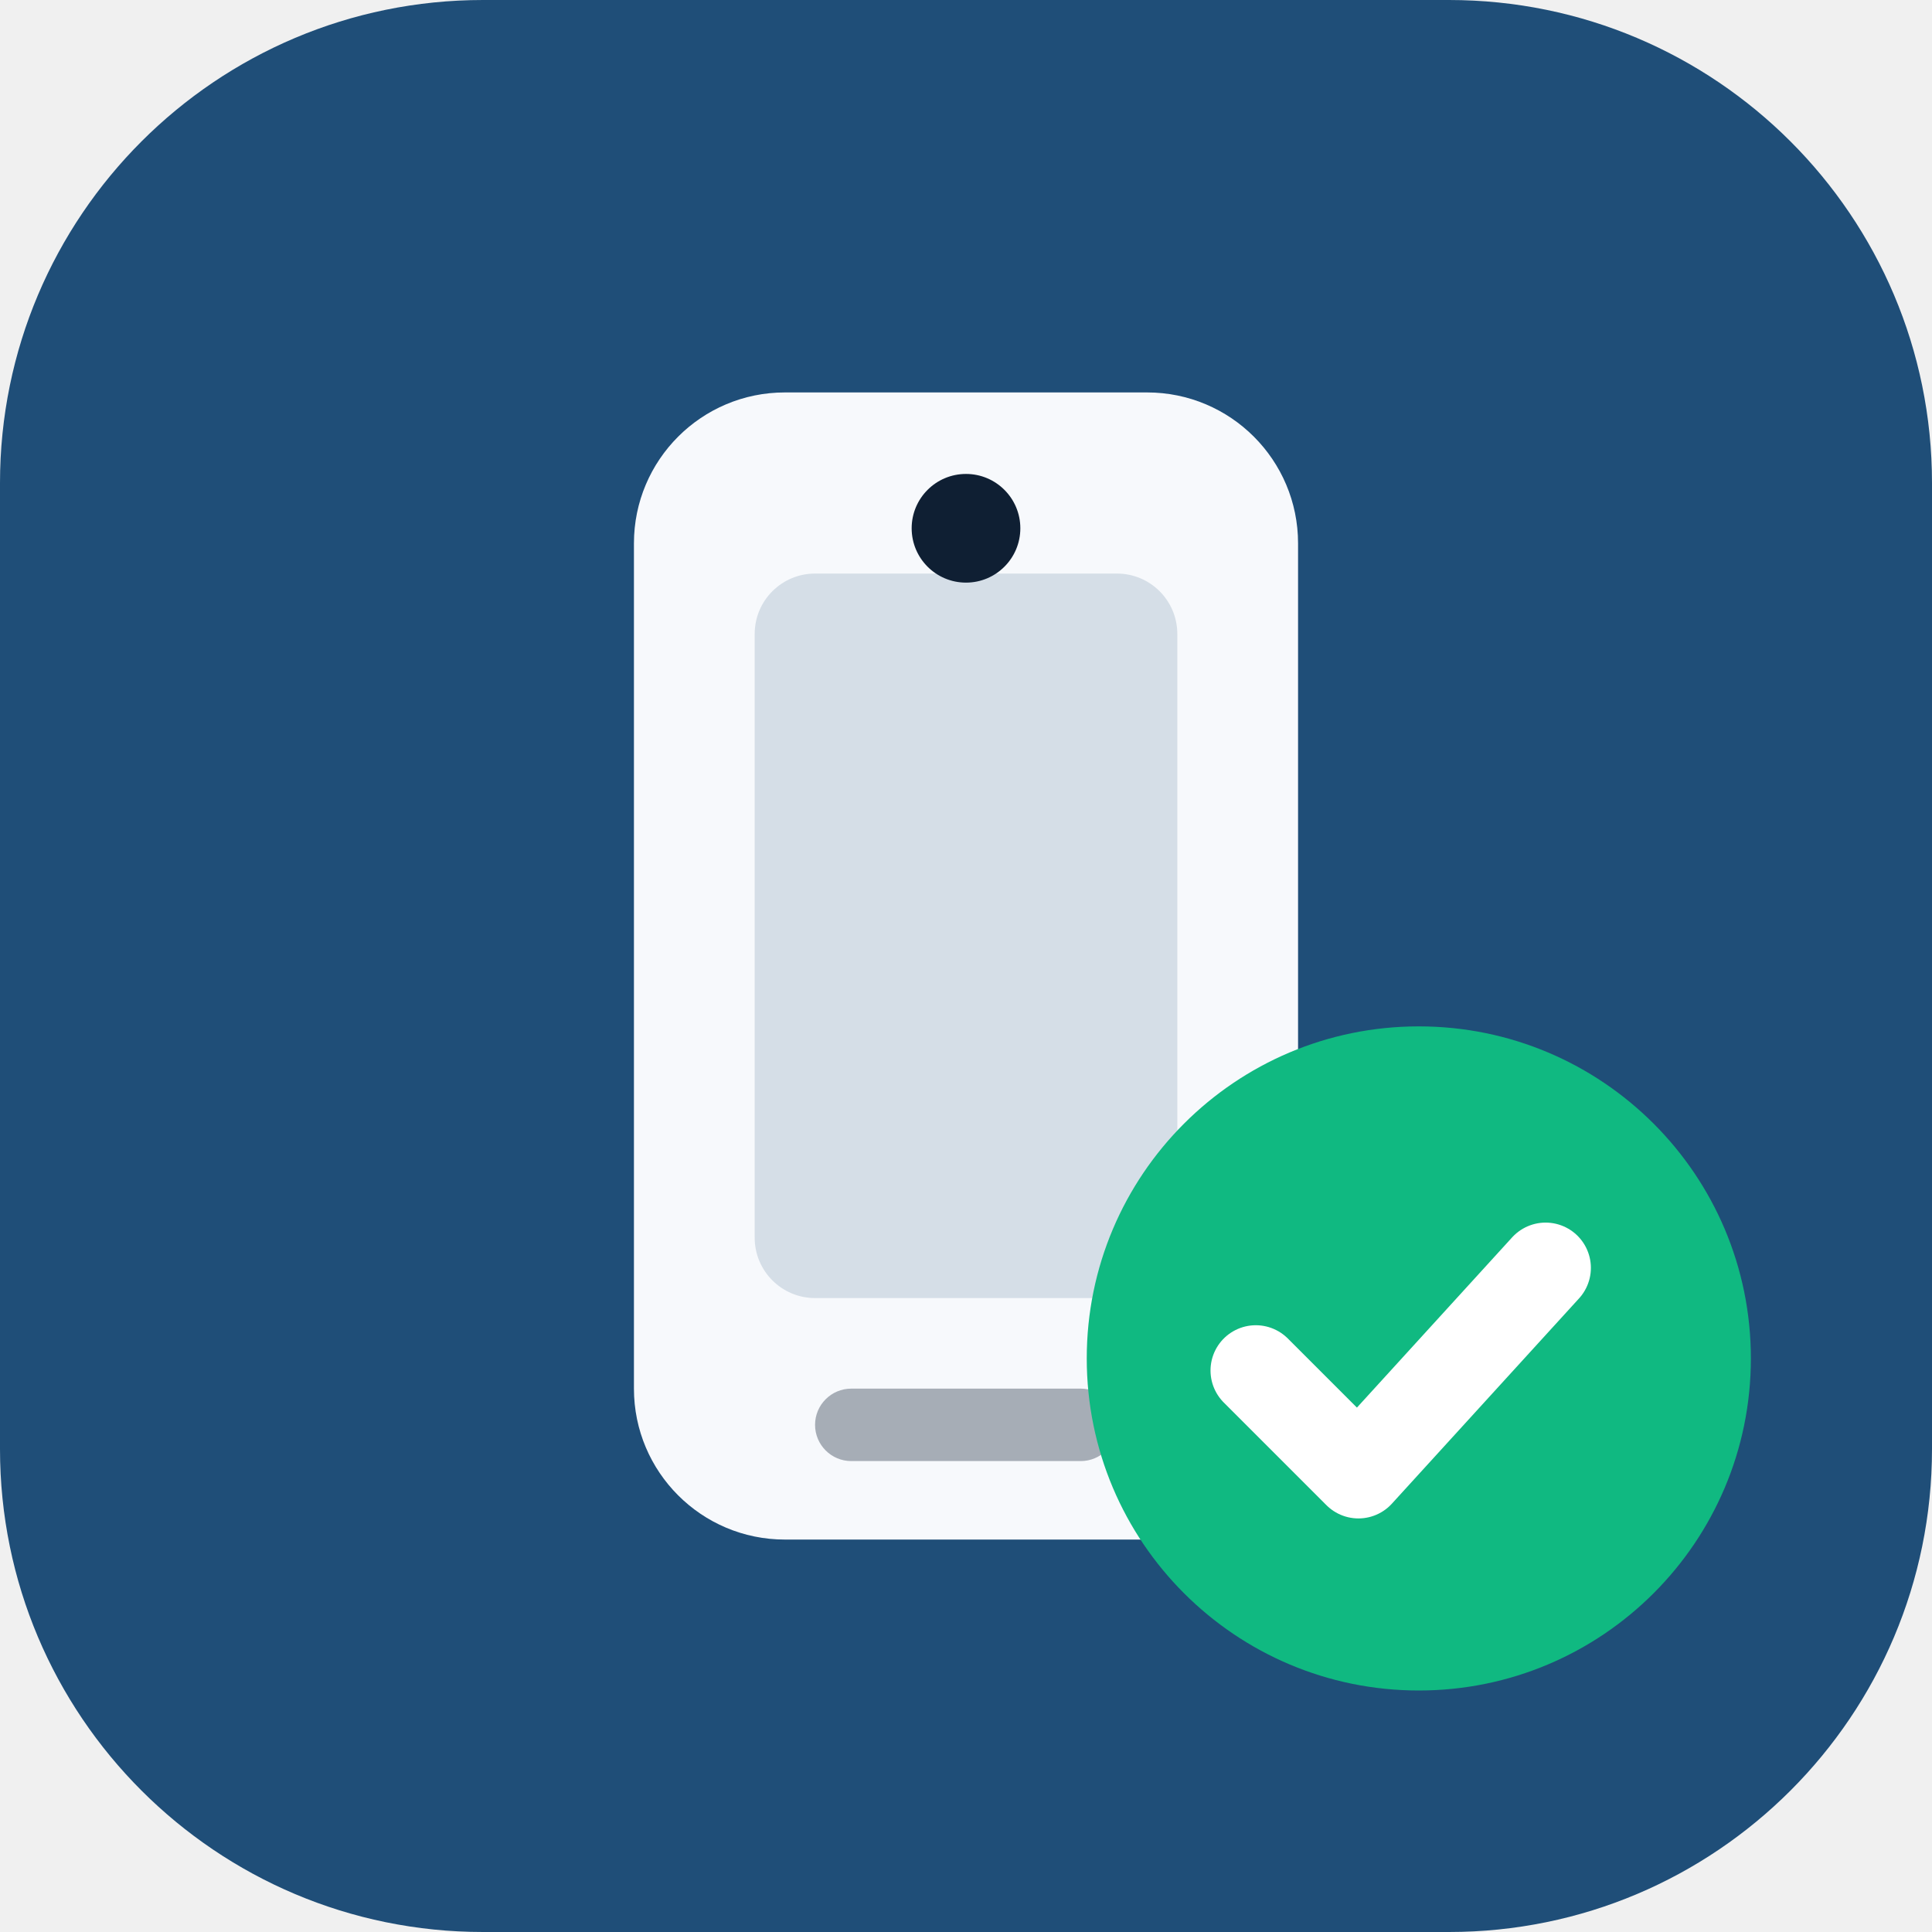
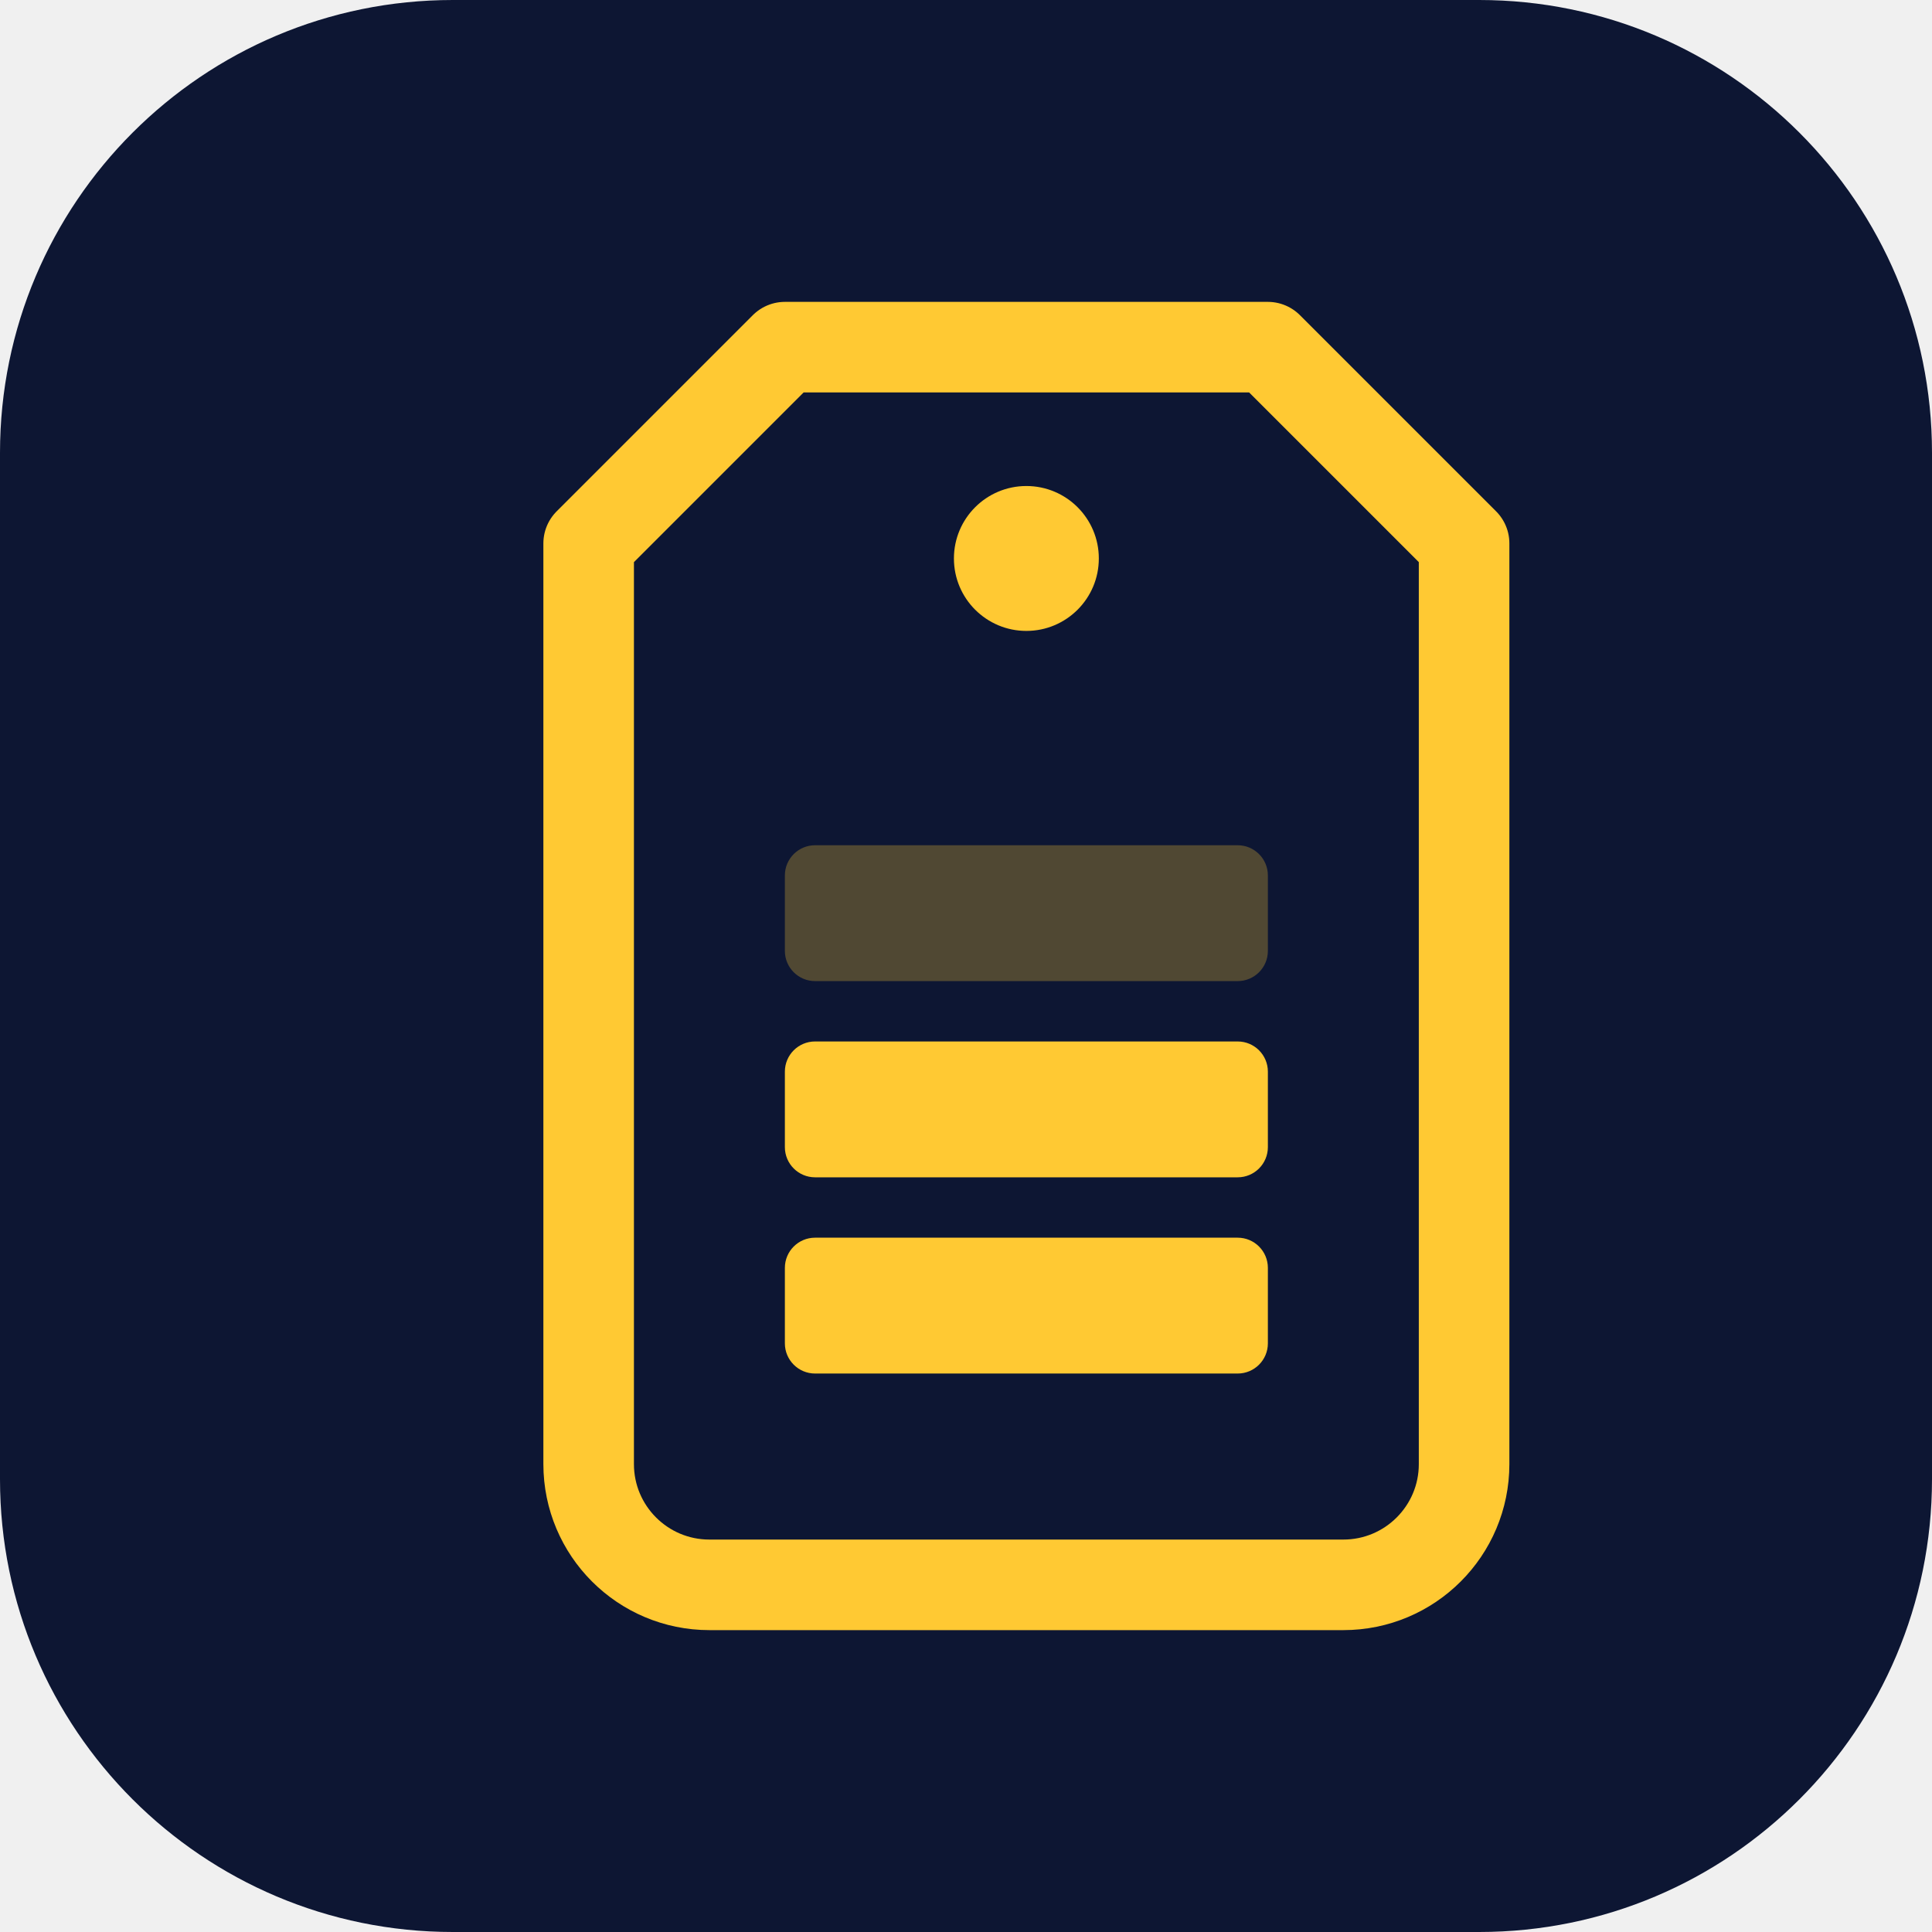
<svg xmlns="http://www.w3.org/2000/svg" viewBox="0 0 64 64" role="img" aria-label="ReFon">
-   <rect width="64" height="64" rx="16" fill="#1F4E78" />
-   <rect x="21" y="13" width="22" height="38" rx="5" fill="#F7F9FC" />
-   <rect x="25" y="19" width="14" height="24" rx="2" fill="#1F4E78" opacity="0.16" />
-   <circle cx="32" cy="17.5" r="1.8" fill="#0F1F33" />
-   <rect x="27" y="46" width="10" height="2.4" rx="1.2" fill="#0F1F33" opacity="0.35" />
-   <circle cx="47" cy="45" r="11" fill="#10B981" />
-   <path d="M41.6 45.4l3.4 3.4 6.2-6.8" fill="none" stroke="#FFFFFF" stroke-width="3" stroke-linecap="round" stroke-linejoin="round" />
+   <rect width="64" height="64" rx="15" fill="#0D1633" />
+   <g transform="translate(18 10)" fill="#FFC933">
+     <path d="M8 1.5h16L30.5 8v30.5a4 4 0 0 1-4 4h-21a4 4 0 0 1-4-4V8Z" fill="none" stroke="#FFC933" stroke-width="3" stroke-linejoin="round" />
+     <circle cx="16" cy="8.5" r="2.4" />
+     <rect x="8" y="31" width="16" height="4.5" rx="1" />
+     <rect x="8" y="24.5" width="16" height="4.5" rx="1" />
+     <rect x="8" y="18" width="16" height="4.5" rx="1" opacity=".28" />
+   </g>
</svg>
